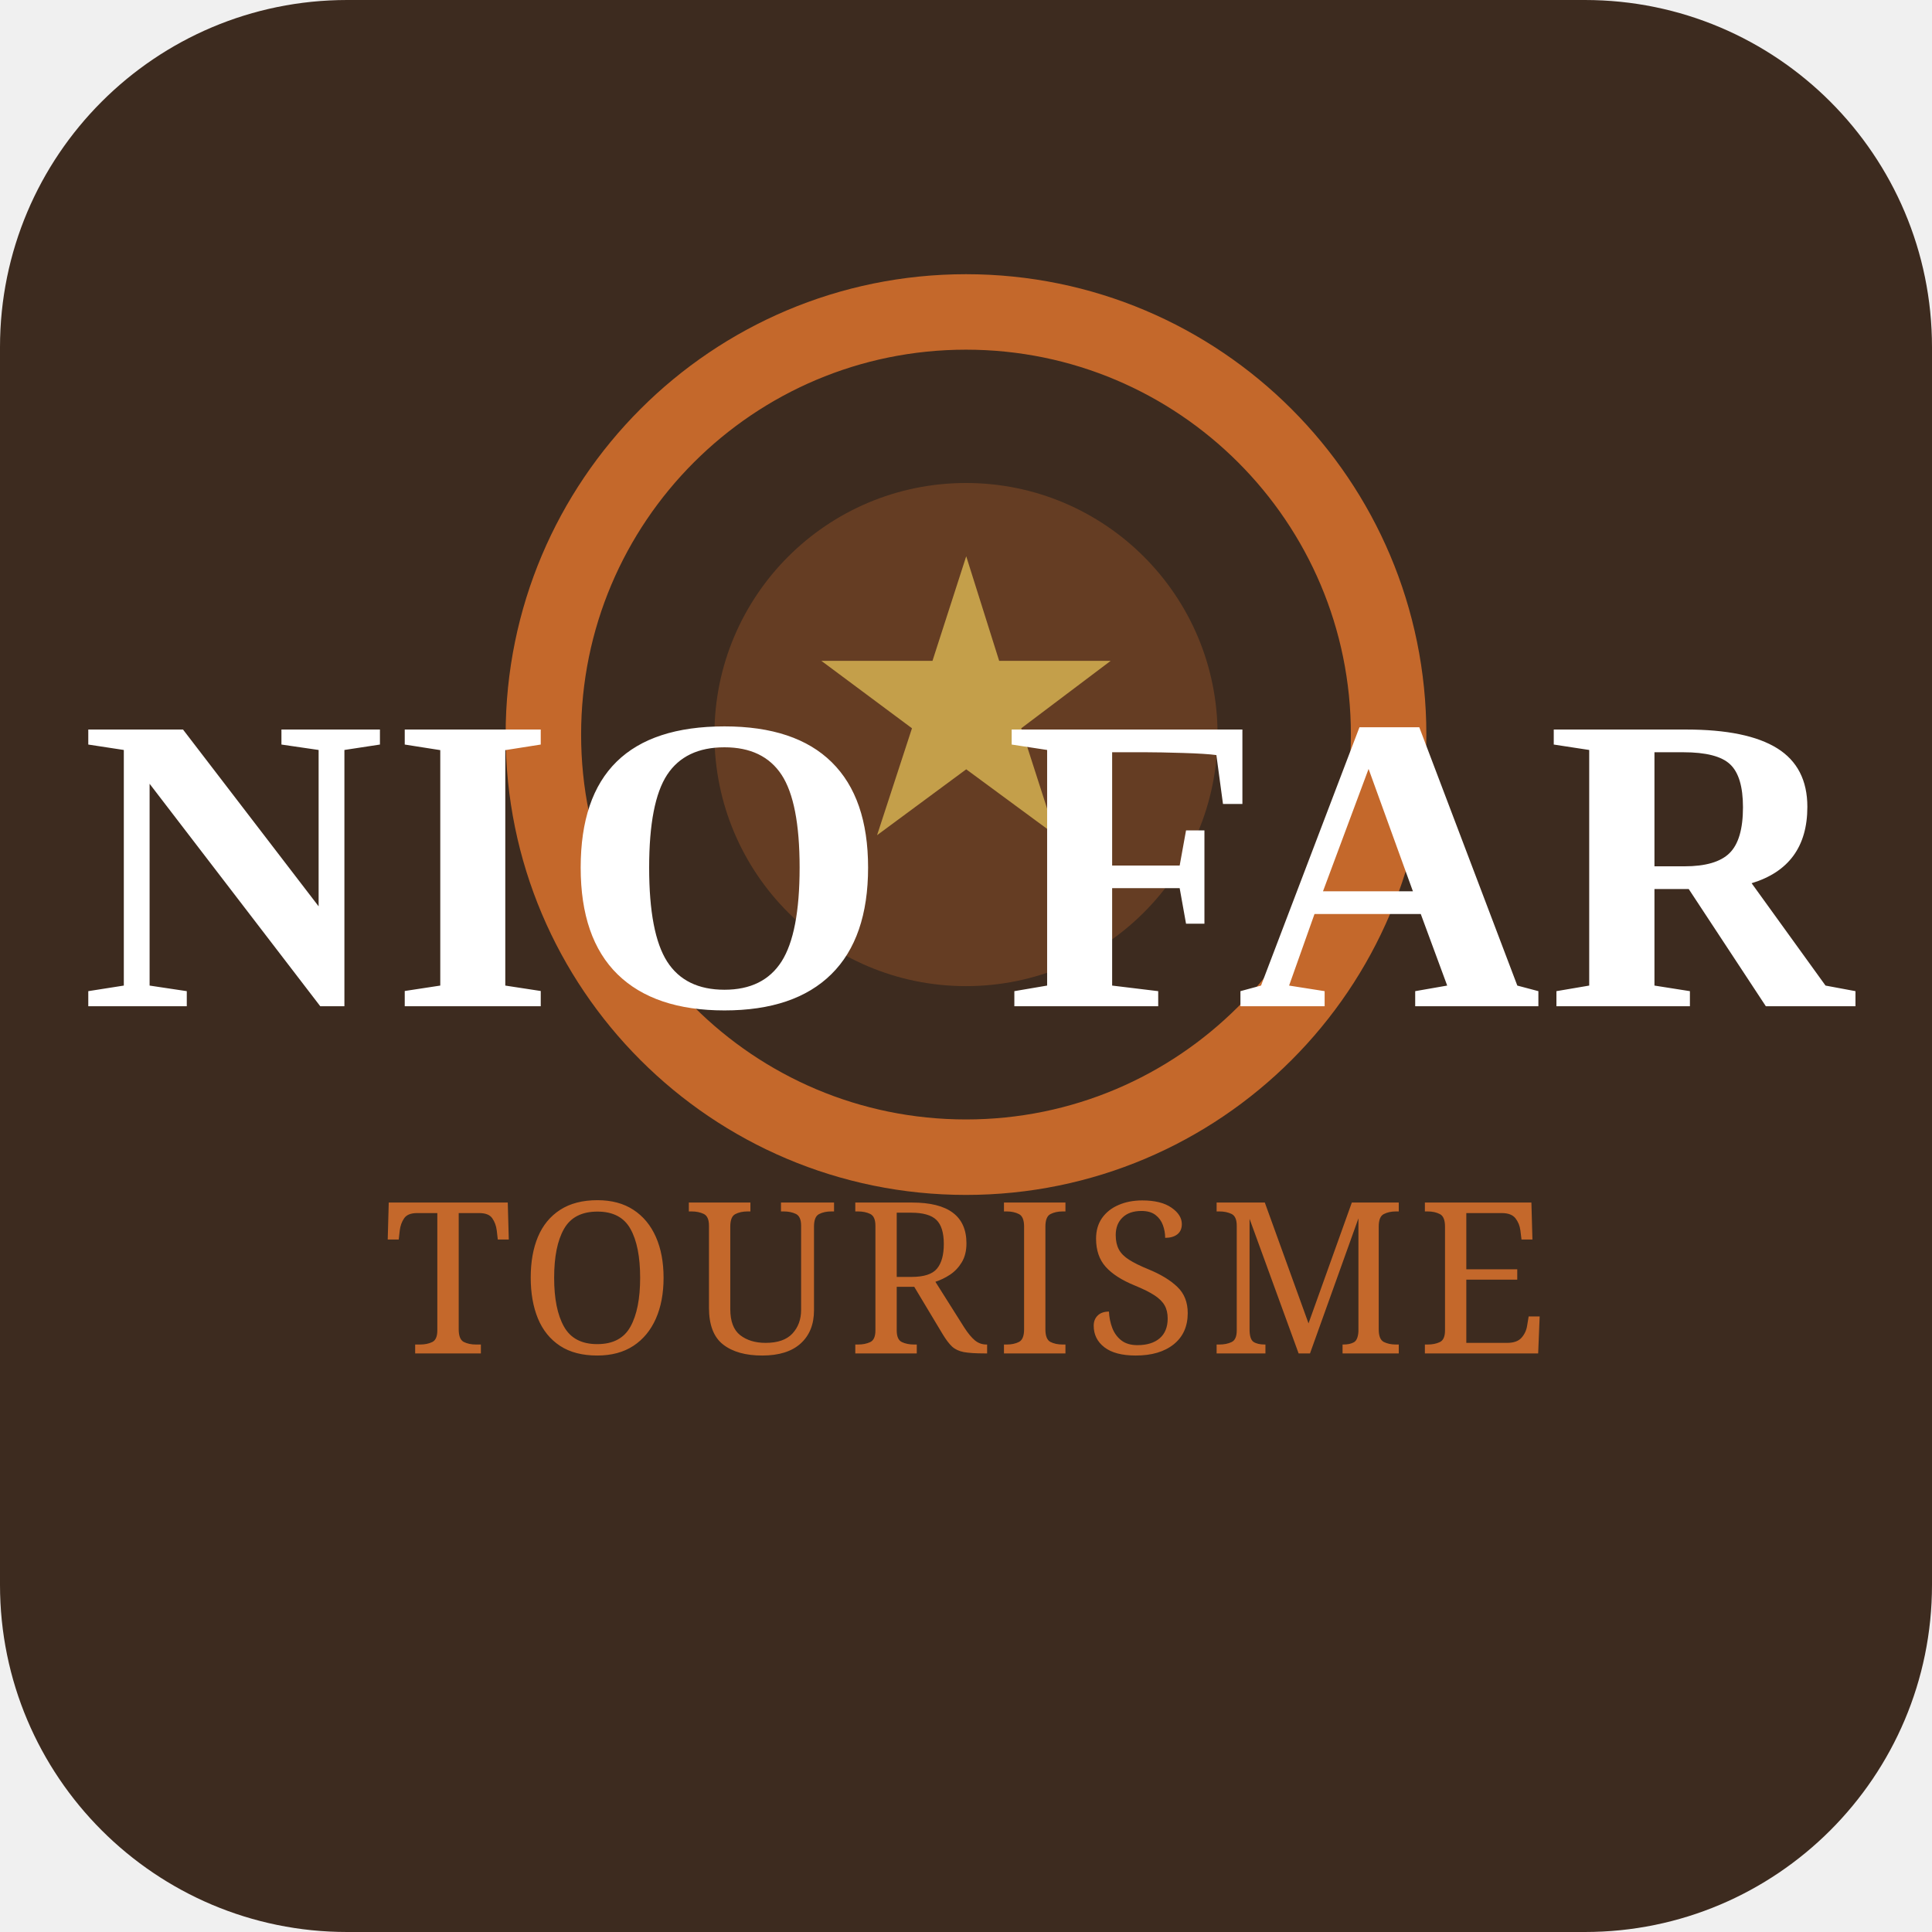
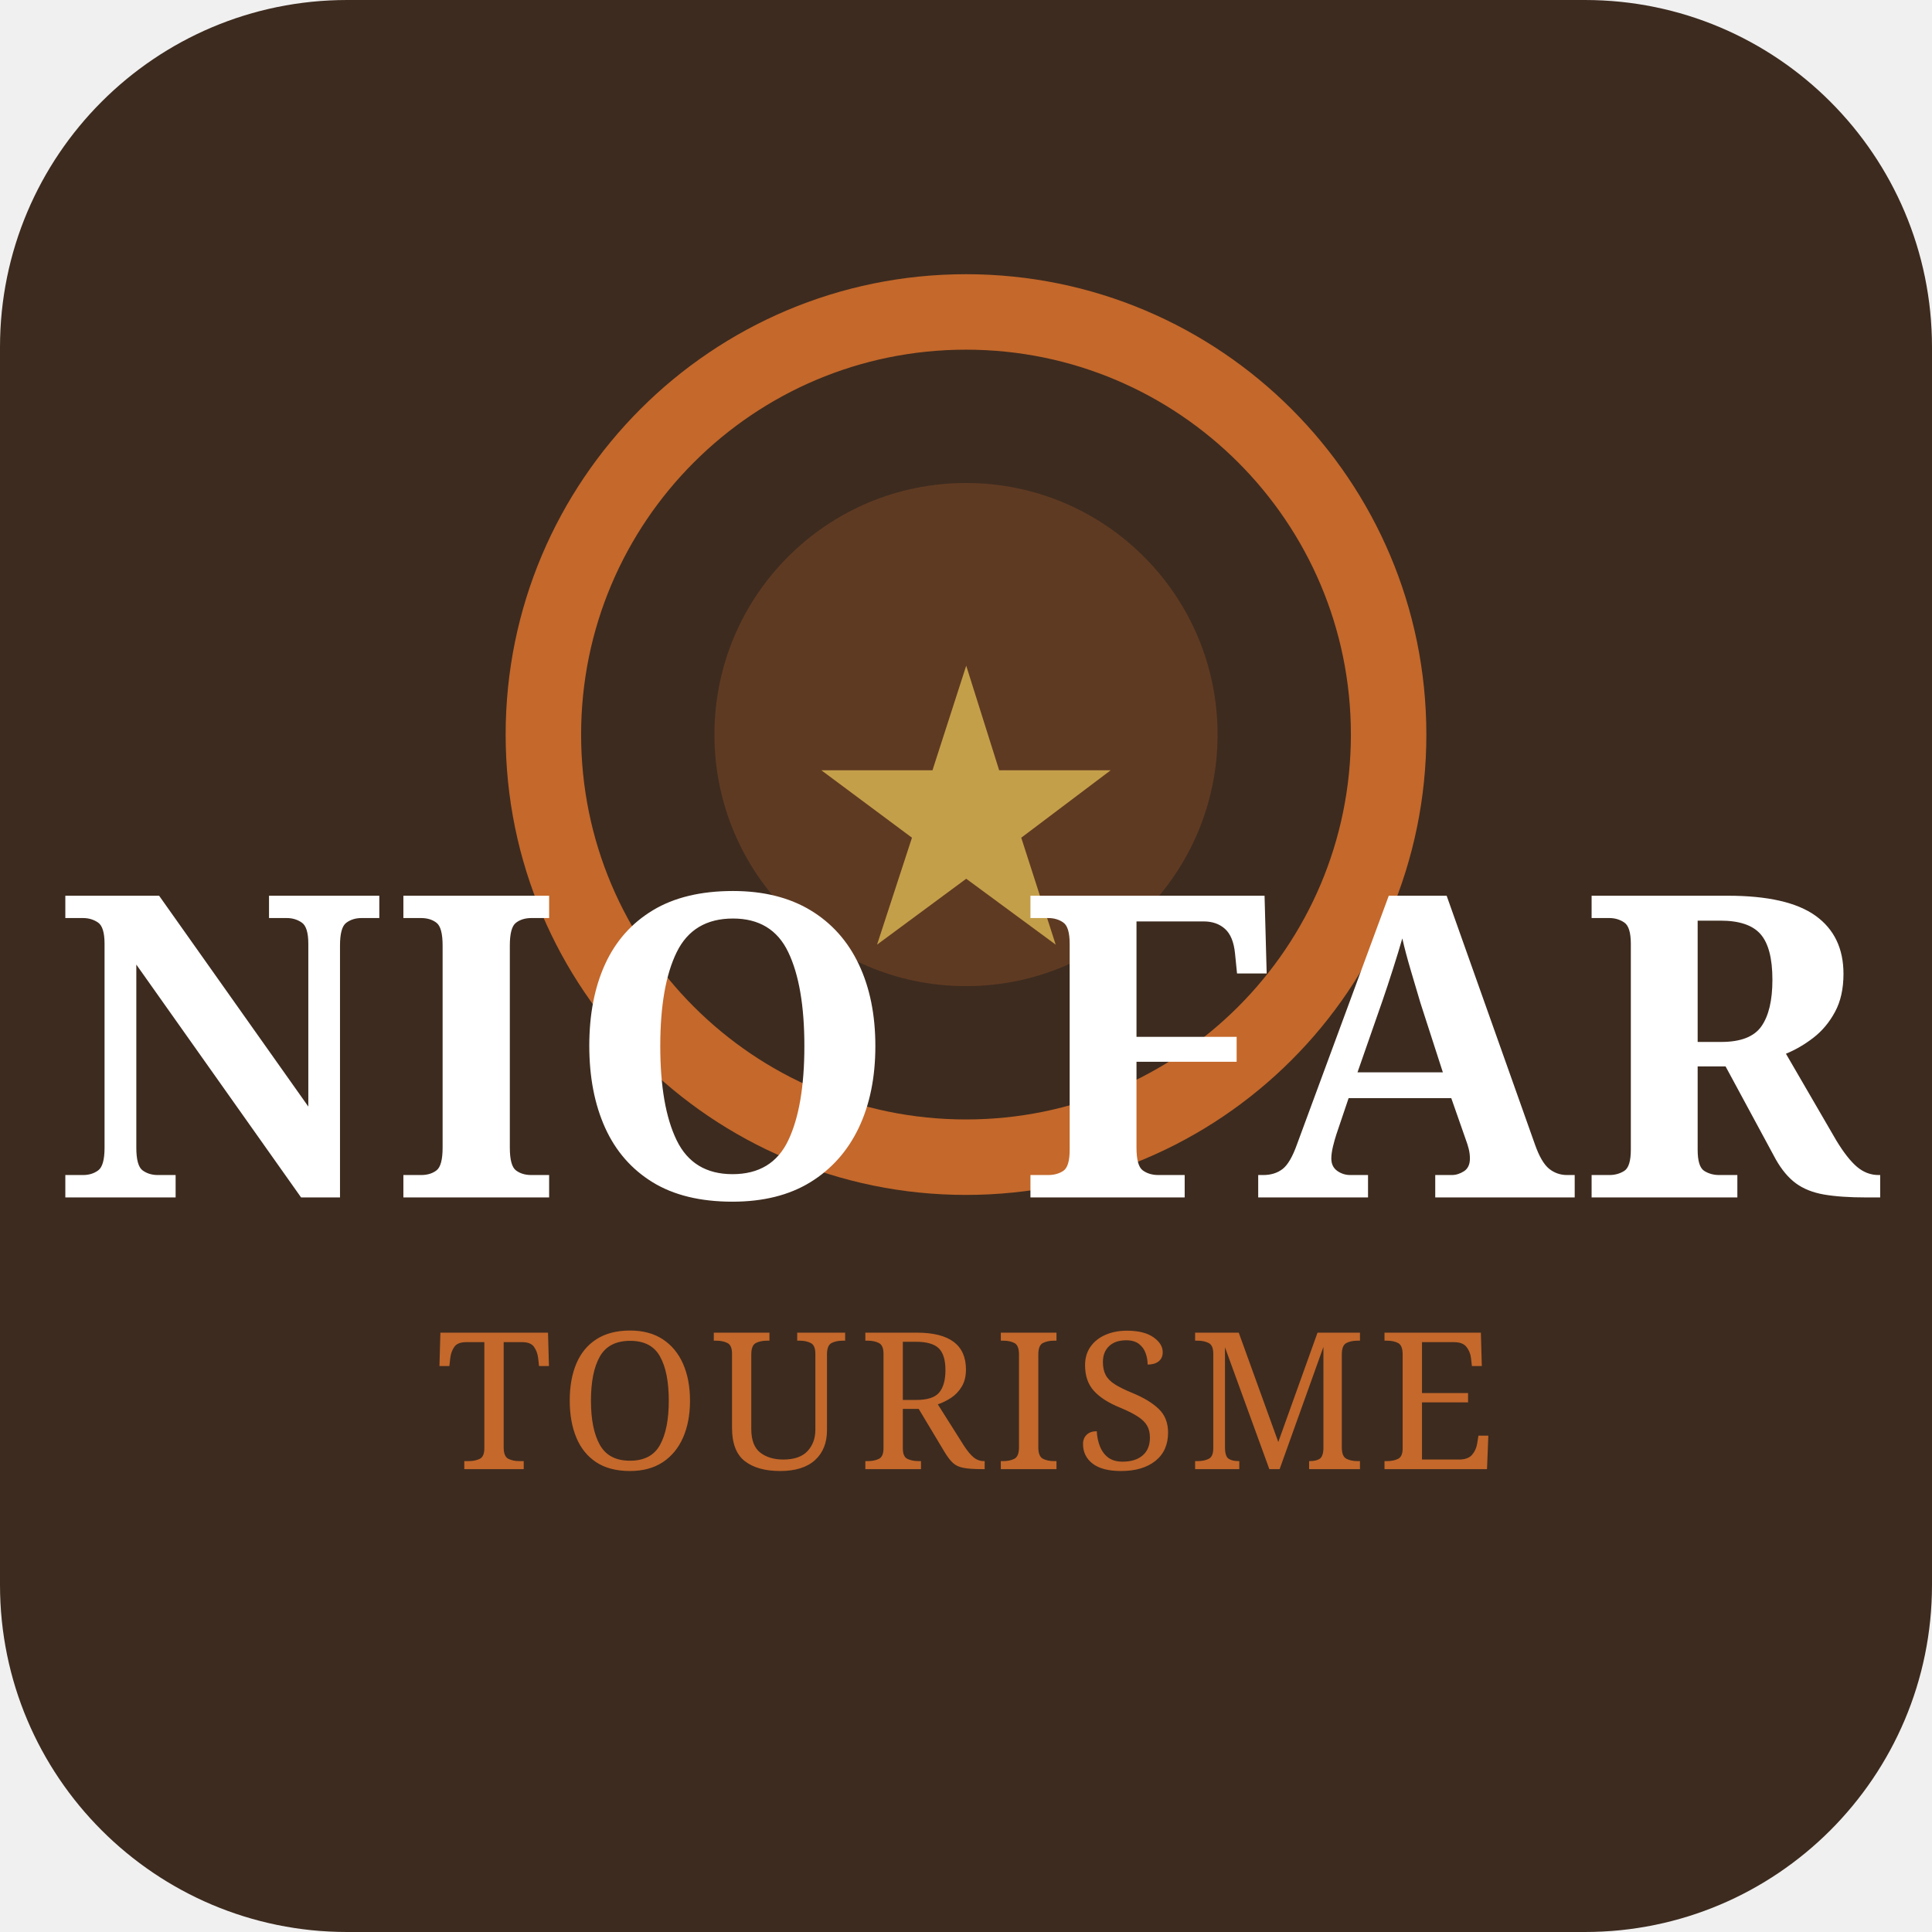
<svg xmlns="http://www.w3.org/2000/svg" width="384" height="384" viewBox="0 0 384 384">
  <rect width="384" height="384" rx="69" fill="#3D2B1F" />
  <circle cx="192" cy="146" r="84" fill="none" stroke="#C4682B" stroke-width="15" />
-   <circle cx="192" cy="146" r="50" fill="#C4682B" opacity="0.3" />
-   <text x="192" y="165" text-anchor="middle" font-size="77" fill="#C49F4A">★</text>
-   <text x="192" y="200" text-anchor="middle" font-family="Georgia, 'Times New Roman', serif" font-size="84" font-weight="bold" fill="#FFFFFF" letter-spacing="1">NIO FAR</text>
-   <text x="192" y="269" text-anchor="middle" font-family="Georgia, serif" font-size="42" fill="#C4682B" letter-spacing="2">TOURISME</text>
+   <circle cx="192" cy="146" r="50" fill="#C4682B" opacity="0.25" />
+   <text x="192" y="165" text-anchor="middle" dominant-baseline="middle" font-size="77" fill="#C49F4A">★</text>
+   <text x="192" y="238" text-anchor="middle" font-family="Georgia, serif" font-size="84" font-weight="bold" fill="#FFFFFF" letter-spacing="1">NIO FAR</text>
+   <text x="192" y="292" text-anchor="middle" font-family="Georgia, serif" font-size="38" fill="#C4682B" letter-spacing="2">TOURISME</text>
</svg>
